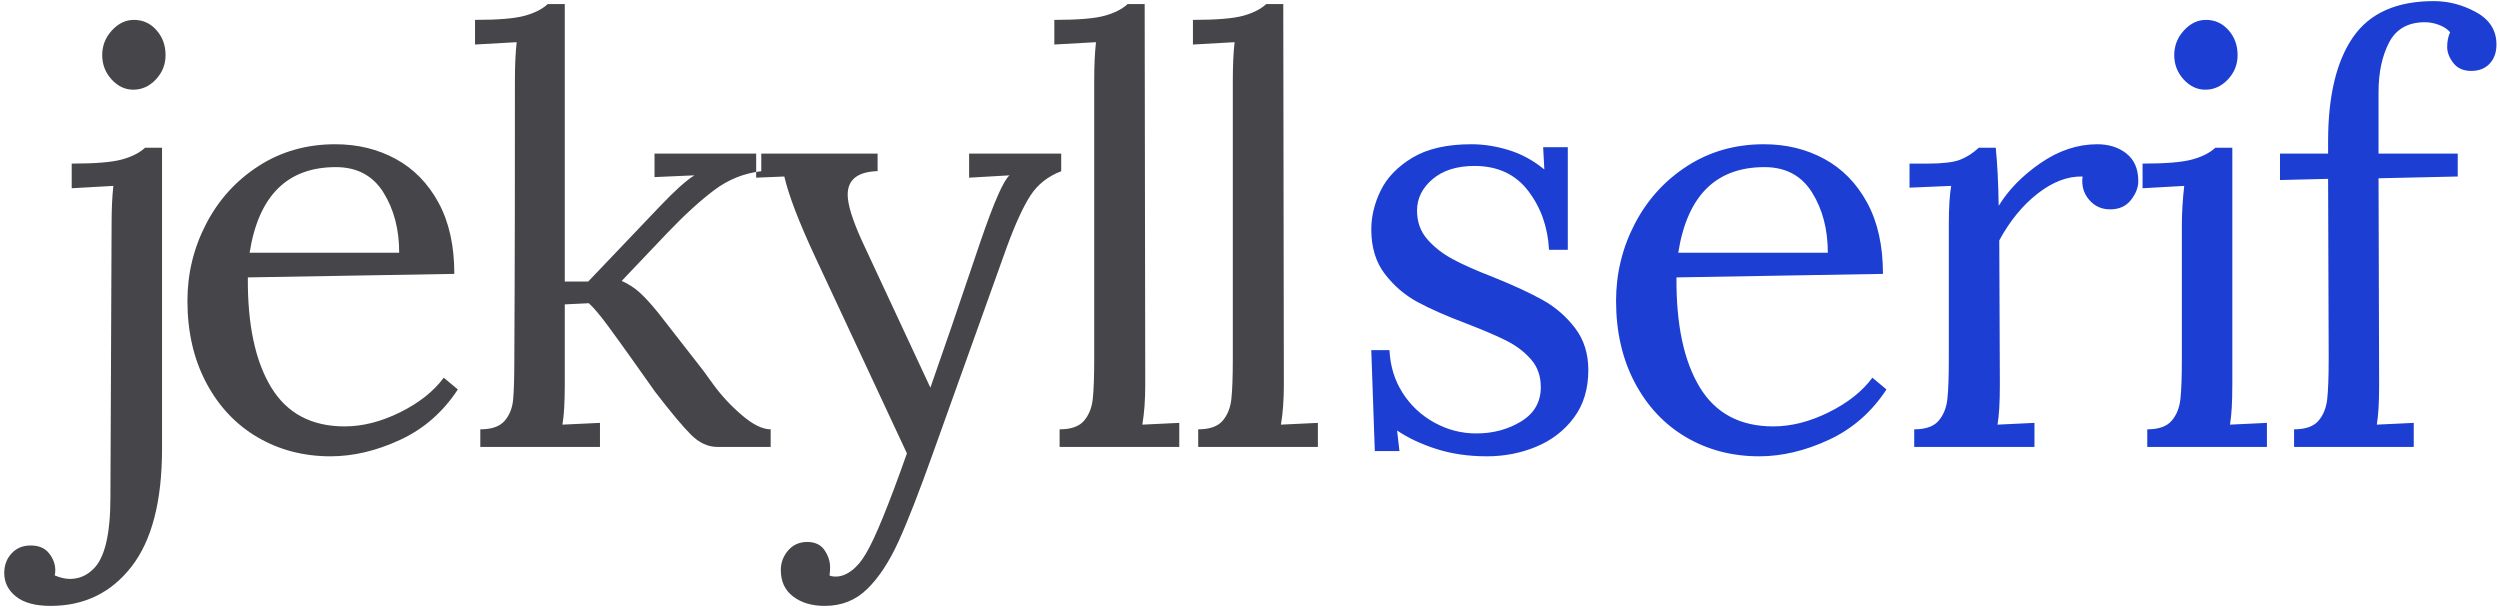
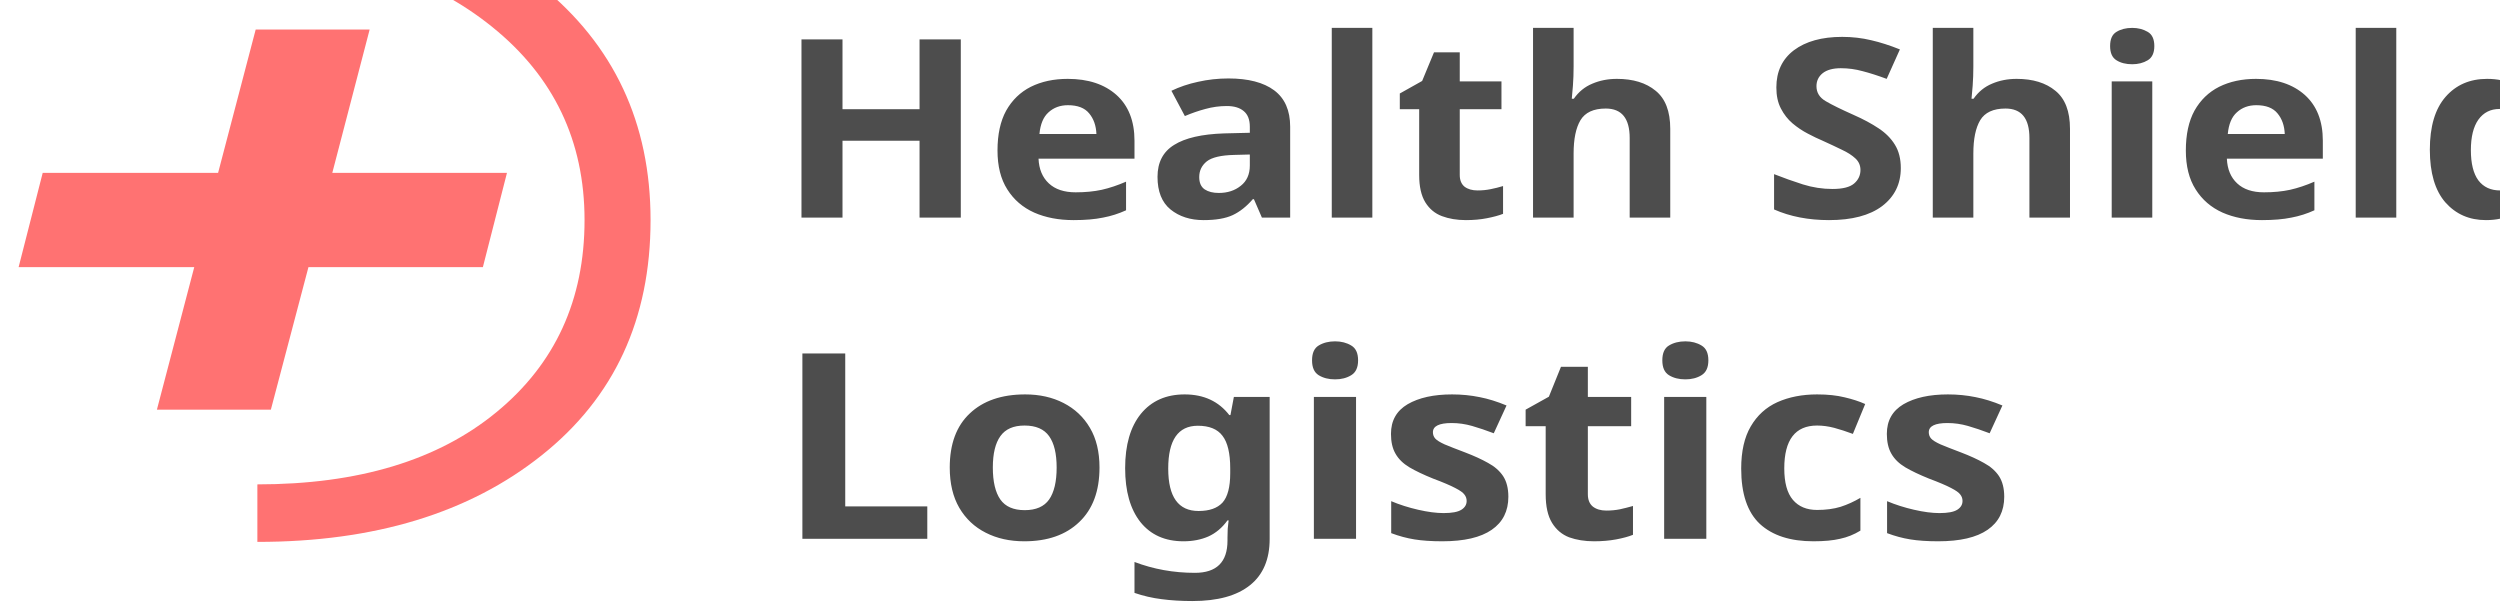
- <svg xmlns="http://www.w3.org/2000/svg" width="179px" height="44px" viewBox="0 0 179 44" version="1.1">
-   <defs />
-   <g id="Page-1" stroke="none" stroke-width="1" fill="none" fill-rule="evenodd">
-     <g id="logo">
-       <path d="M7.99,5.687 C7.542,5.197 7.318,4.616 7.318,3.944 C7.318,3.272 7.549,2.684 8.011,2.18 C8.473,1.676 8.998,1.424 9.586,1.424 C10.23,1.424 10.769,1.669 11.203,2.159 C11.637,2.649 11.854,3.244 11.854,3.944 C11.854,4.616 11.623,5.197 11.161,5.687 C10.699,6.177 10.16,6.422 9.544,6.422 C8.956,6.422 8.438,6.177 7.99,5.687 Z M1.144,42.71 C0.584,42.262 0.304,41.702 0.304,41.03 C0.304,40.47 0.479,40.001 0.829,39.623 C1.179,39.245 1.634,39.056 2.194,39.056 C2.782,39.056 3.223,39.245 3.517,39.623 C3.811,40.001 3.958,40.4 3.958,40.82 C3.958,40.988 3.944,41.114 3.916,41.198 C4.308,41.366 4.672,41.45 5.008,41.45 C5.652,41.45 6.212,41.212 6.688,40.736 C7.5,39.952 7.906,38.244 7.906,35.612 L7.99,16.04 C7.99,14.976 8.032,14.066 8.116,13.31 L5.134,13.478 L5.134,11.714 C6.814,11.714 8.011,11.616 8.725,11.42 C9.439,11.224 9.992,10.944 10.384,10.58 L11.602,10.58 L11.602,32.126 C11.602,35.878 10.874,38.692 9.418,40.568 C7.962,42.444 6.03,43.382 3.622,43.382 C2.53,43.382 1.704,43.158 1.144,42.71 Z M18.439,31.307 C16.885,30.397 15.66,29.095 14.764,27.401 C13.868,25.707 13.42,23.754 13.42,21.542 C13.42,19.582 13.868,17.741 14.764,16.019 C15.66,14.297 16.913,12.918 18.523,11.882 C20.133,10.846 21.96,10.328 24.004,10.328 C25.6,10.328 27.042,10.678 28.33,11.378 C29.618,12.078 30.64,13.121 31.396,14.507 C32.152,15.893 32.53,17.594 32.53,19.61 L17.746,19.862 C17.718,23.222 18.271,25.84 19.405,27.716 C20.539,29.592 22.296,30.53 24.676,30.53 C25.964,30.53 27.287,30.194 28.645,29.522 C30.003,28.85 31.046,28.024 31.774,27.044 L32.782,27.884 C31.718,29.508 30.339,30.712 28.645,31.496 C26.951,32.28 25.292,32.672 23.668,32.672 C21.736,32.672 19.993,32.217 18.439,31.307 Z M28.582,18.098 C28.582,16.418 28.204,14.976 27.448,13.772 C26.692,12.568 25.558,11.966 24.046,11.966 C20.574,11.966 18.516,14.01 17.872,18.098 L28.582,18.098 Z M34.39,30.74 C35.202,30.74 35.783,30.537 36.133,30.131 C36.483,29.725 36.686,29.214 36.742,28.598 C36.798,27.982 36.826,26.988 36.826,25.616 C36.826,25.336 36.833,23.81 36.847,21.038 C36.861,18.266 36.868,13.17 36.868,5.75 C36.868,4.686 36.91,3.776 36.994,3.02 L34.012,3.188 L34.012,1.424 C35.664,1.424 36.847,1.326 37.561,1.13 C38.275,0.934 38.828,0.654 39.22,0.29 L40.438,0.29 L40.438,20.156 L42.118,20.156 L47.242,14.78 C48.306,13.66 49.132,12.918 49.72,12.554 L46.864,12.68 L46.864,11 L54.508,11 L54.508,12.26 C53.276,12.4 52.156,12.848 51.148,13.604 C50.14,14.36 49.02,15.382 47.788,16.67 L44.512,20.114 C45.016,20.338 45.457,20.625 45.835,20.975 C46.213,21.325 46.64,21.794 47.116,22.382 L50.098,26.204 C50.154,26.26 50.469,26.687 51.043,27.485 C51.617,28.283 52.303,29.025 53.101,29.711 C53.899,30.397 54.592,30.74 55.18,30.74 L55.18,32 L51.358,32 C50.686,32 50.056,31.706 49.468,31.118 C48.88,30.53 48.026,29.508 46.906,28.052 L45.268,25.742 C44.652,24.874 44.071,24.069 43.525,23.327 C42.979,22.585 42.524,22.046 42.16,21.71 L40.438,21.794 L40.438,27.548 C40.438,28.808 40.382,29.76 40.27,30.404 L42.958,30.278 L42.958,32 L34.39,32 L34.39,30.74 Z M56.788,42.71 C56.2,42.262 55.906,41.632 55.906,40.82 C55.906,40.288 56.081,39.819 56.431,39.413 C56.781,39.007 57.236,38.804 57.796,38.804 C58.356,38.804 58.769,39 59.035,39.392 C59.301,39.784 59.434,40.19 59.434,40.61 C59.434,40.862 59.42,41.058 59.392,41.198 C59.476,41.254 59.63,41.282 59.854,41.282 C60.218,41.282 60.589,41.142 60.967,40.862 C61.345,40.582 61.688,40.176 61.996,39.644 C62.64,38.58 63.62,36.186 64.936,32.462 L58.384,18.434 C57.208,15.914 56.466,13.982 56.158,12.638 L54.142,12.722 L54.142,11 L62.836,11 L62.836,12.26 L62.668,12.26 C61.352,12.344 60.694,12.904 60.694,13.94 C60.694,14.64 61.03,15.732 61.702,17.216 L66.616,27.758 C67.456,25.378 68.66,21.864 70.228,17.216 C71.18,14.444 71.866,12.89 72.286,12.554 L69.388,12.722 L69.388,11 L75.982,11 L75.982,12.26 C75.03,12.624 74.295,13.205 73.777,14.003 C73.259,14.801 72.692,16.04 72.076,17.72 L66.826,32.378 C65.818,35.206 64.985,37.341 64.327,38.783 C63.669,40.225 62.927,41.352 62.101,42.164 C61.275,42.976 60.26,43.382 59.056,43.382 C58.132,43.382 57.376,43.158 56.788,42.71 Z M75.868,30.74 C76.68,30.74 77.261,30.537 77.611,30.131 C77.961,29.725 78.171,29.207 78.241,28.577 C78.311,27.947 78.346,26.96 78.346,25.616 L78.346,5.75 C78.346,4.686 78.388,3.776 78.472,3.02 L75.49,3.188 L75.49,1.424 C77.17,1.424 78.367,1.326 79.081,1.13 C79.795,0.934 80.348,0.654 80.74,0.29 L81.958,0.29 L82,27.548 C82,28.64 81.93,29.592 81.79,30.404 L84.436,30.278 L84.436,32 L75.868,32 L75.868,30.74 Z M85.792,30.74 C86.604,30.74 87.185,30.537 87.535,30.131 C87.885,29.725 88.095,29.207 88.165,28.577 C88.235,27.947 88.27,26.96 88.27,25.616 L88.27,5.75 C88.27,4.686 88.312,3.776 88.396,3.02 L85.414,3.188 L85.414,1.424 C87.094,1.424 88.291,1.326 89.005,1.13 C89.719,0.934 90.272,0.654 90.664,0.29 L91.882,0.29 L91.924,27.548 C91.924,28.64 91.854,29.592 91.714,30.404 L94.36,30.278 L94.36,32 L85.792,32 L85.792,30.74 Z" id="jekyll" fill="#45454A" />
-       <path d="M102.846,32.147 C101.754,31.797 100.816,31.356 100.032,30.824 L100.2,32.294 L98.436,32.294 L98.184,25.07 L99.486,25.07 C99.542,26.218 99.857,27.24 100.431,28.136 C101.005,29.032 101.761,29.739 102.699,30.257 C103.637,30.775 104.638,31.034 105.702,31.034 C106.906,31.034 107.977,30.747 108.915,30.173 C109.853,29.599 110.322,28.78 110.322,27.716 C110.322,26.932 110.091,26.274 109.629,25.742 C109.167,25.21 108.593,24.769 107.907,24.419 C107.221,24.069 106.262,23.656 105.03,23.18 C103.546,22.62 102.356,22.095 101.46,21.605 C100.564,21.115 99.794,20.45 99.15,19.61 C98.506,18.77 98.184,17.706 98.184,16.418 C98.184,15.494 98.408,14.57 98.856,13.646 C99.304,12.722 100.06,11.938 101.124,11.294 C102.188,10.65 103.602,10.328 105.366,10.328 C106.234,10.328 107.123,10.468 108.033,10.748 C108.943,11.028 109.79,11.49 110.574,12.134 L110.49,10.538 L112.254,10.538 L112.254,17.888 L110.91,17.888 C110.826,16.264 110.329,14.857 109.419,13.667 C108.509,12.477 107.228,11.882 105.576,11.882 C104.316,11.882 103.315,12.197 102.573,12.827 C101.831,13.457 101.46,14.206 101.46,15.074 C101.46,15.886 101.705,16.572 102.195,17.132 C102.685,17.692 103.294,18.168 104.022,18.56 C104.75,18.952 105.73,19.386 106.962,19.862 C108.418,20.45 109.594,20.996 110.49,21.5 C111.386,22.004 112.149,22.669 112.779,23.495 C113.409,24.321 113.724,25.322 113.724,26.498 C113.724,27.842 113.381,28.976 112.695,29.9 C112.009,30.824 111.113,31.517 110.007,31.979 C108.901,32.441 107.718,32.672 106.458,32.672 C105.142,32.672 103.938,32.497 102.846,32.147 Z M120.729,31.307 C119.175,30.397 117.95,29.095 117.054,27.401 C116.158,25.707 115.71,23.754 115.71,21.542 C115.71,19.582 116.158,17.741 117.054,16.019 C117.95,14.297 119.203,12.918 120.813,11.882 C122.423,10.846 124.25,10.328 126.294,10.328 C127.89,10.328 129.332,10.678 130.62,11.378 C131.908,12.078 132.93,13.121 133.686,14.507 C134.442,15.893 134.82,17.594 134.82,19.61 L120.036,19.862 C120.008,23.222 120.561,25.84 121.695,27.716 C122.829,29.592 124.586,30.53 126.966,30.53 C128.254,30.53 129.577,30.194 130.935,29.522 C132.293,28.85 133.336,28.024 134.064,27.044 L135.072,27.884 C134.008,29.508 132.629,30.712 130.935,31.496 C129.241,32.28 127.582,32.672 125.958,32.672 C124.026,32.672 122.283,32.217 120.729,31.307 Z M130.872,18.098 C130.872,16.418 130.494,14.976 129.738,13.772 C128.982,12.568 127.848,11.966 126.336,11.966 C122.864,11.966 120.806,14.01 120.162,18.098 L130.872,18.098 Z M137.058,30.74 C137.87,30.74 138.451,30.537 138.801,30.131 C139.151,29.725 139.361,29.207 139.431,28.577 C139.501,27.947 139.536,26.96 139.536,25.616 L139.536,16.04 C139.536,14.864 139.592,13.954 139.704,13.31 L136.722,13.436 L136.722,11.714 L138.024,11.714 C139.088,11.714 139.858,11.623 140.334,11.441 C140.81,11.259 141.258,10.972 141.678,10.58 L142.896,10.58 C143.008,11.672 143.078,13.058 143.106,14.738 C143.806,13.59 144.807,12.568 146.109,11.672 C147.411,10.776 148.762,10.328 150.162,10.328 C151.002,10.328 151.702,10.552 152.262,11 C152.822,11.448 153.102,12.106 153.102,12.974 C153.102,13.422 152.927,13.87 152.577,14.318 C152.227,14.766 151.73,14.99 151.086,14.99 C150.47,14.99 149.966,14.759 149.574,14.297 C149.182,13.835 149.028,13.282 149.112,12.638 C148.048,12.61 146.977,13.016 145.899,13.856 C144.821,14.696 143.904,15.816 143.148,17.216 L143.19,27.548 C143.19,28.808 143.134,29.76 143.022,30.404 L145.668,30.278 L145.668,32 L137.058,32 L137.058,30.74 Z M156.348,5.687 C155.9,5.197 155.676,4.616 155.676,3.944 C155.676,3.272 155.907,2.684 156.369,2.18 C156.831,1.676 157.356,1.424 157.944,1.424 C158.588,1.424 159.127,1.669 159.561,2.159 C159.995,2.649 160.212,3.244 160.212,3.944 C160.212,4.616 159.981,5.197 159.519,5.687 C159.057,6.177 158.518,6.422 157.902,6.422 C157.314,6.422 156.796,6.177 156.348,5.687 Z M153.744,30.74 C154.556,30.74 155.137,30.537 155.487,30.131 C155.837,29.725 156.047,29.207 156.117,28.577 C156.187,27.947 156.222,26.96 156.222,25.616 L156.222,16.04 C156.222,15.228 156.278,14.318 156.39,13.31 L153.408,13.478 L153.408,11.714 C155.06,11.714 156.243,11.616 156.957,11.42 C157.671,11.224 158.224,10.944 158.616,10.58 L159.834,10.58 L159.834,27.548 C159.834,28.808 159.778,29.76 159.666,30.404 L162.312,30.278 L162.312,32 L153.744,32 L153.744,30.74 Z M164.256,30.74 C165.068,30.74 165.649,30.537 165.999,30.131 C166.349,29.725 166.559,29.207 166.629,28.577 C166.699,27.947 166.734,26.96 166.734,25.616 L166.692,12.806 L163.248,12.89 L163.248,11 L166.692,11 L166.692,10.118 C166.692,6.87 167.287,4.385 168.477,2.663 C169.667,0.941 171.592,0.08 174.252,0.08 C175.316,0.08 176.331,0.346 177.297,0.878 C178.263,1.41 178.746,2.18 178.746,3.188 C178.746,3.748 178.585,4.203 178.263,4.553 C177.941,4.903 177.5,5.078 176.94,5.078 C176.38,5.078 175.953,4.889 175.659,4.511 C175.365,4.133 175.218,3.748 175.218,3.356 C175.218,2.964 175.288,2.614 175.428,2.306 C175.232,2.082 174.966,1.907 174.63,1.781 C174.294,1.655 173.958,1.592 173.622,1.592 C172.418,1.592 171.564,2.075 171.06,3.041 C170.556,4.007 170.304,5.19 170.304,6.59 L170.304,11 L175.974,11 L175.974,12.638 L170.304,12.764 L170.346,27.548 C170.346,28.808 170.29,29.76 170.178,30.404 L172.824,30.278 L172.824,32 L164.256,32 L164.256,30.74 Z" id="serif" fill="#1C3ED3" />
-     </g>
-   </g>
+ <svg xmlns="http://www.w3.org/2000/svg" width="179px" height="44px" viewBox="0 0 179 44" version="1.1" id="svg12">
+   <defs id="defs6" />
+   <text xml:space="preserve" style="font-style:normal;font-weight:normal;font-size:9.358px;line-height:1.25;font-family:sans-serif;letter-spacing:0px;word-spacing:0px;fill:#4d4d4d;fill-opacity:1;stroke:none;stroke-width:0.234" x="53.255" y="16.271" id="text55" transform="scale(1.044489,0.9574059)">
+     <tspan id="tspan53" x="53.255" y="16.271" style="font-style:normal;font-variant:normal;font-weight:bold;font-stretch:normal;font-size:18.667px;font-family:'Trebuchet MS';-inkscape-font-specification:'Trebuchet MS, Bold';font-variant-ligatures:normal;font-variant-caps:normal;font-variant-numeric:normal;font-feature-settings:normal;text-align:start;writing-mode:lr-tb;text-anchor:start;fill:#4d4d4d;stroke-width:0.234">Health Shield</tspan>
+     <tspan x="53.255" y="40.293" style="font-style:normal;font-variant:normal;font-weight:bold;font-stretch:normal;font-size:19.426px;font-family:'Trebuchet MS';-inkscape-font-specification:'Trebuchet MS, Bold';font-variant-ligatures:normal;font-variant-caps:normal;font-variant-numeric:normal;font-feature-settings:normal;text-align:start;writing-mode:lr-tb;text-anchor:start;fill:#4d4d4d;stroke-width:0.234" id="tspan4318">Logistics</tspan>
+   </text>
+   <text xml:space="preserve" style="font-style:normal;font-variant:normal;font-weight:normal;font-stretch:normal;font-size:62.205px;line-height:1.25;font-family:sans-serif;-inkscape-font-specification:'sans-serif, Normal';font-variant-ligatures:normal;font-variant-caps:normal;font-variant-numeric:normal;font-feature-settings:normal;text-align:start;letter-spacing:0px;word-spacing:0px;writing-mode:lr-tb;text-anchor:start;opacity:0.664;fill:#000000;fill-opacity:1;stroke:none;stroke-width:1.458" x="-1.776" y="40.977" id="text4349" transform="scale(1.104017,0.9057829)">
+     <tspan id="tspan4347" x="-1.776" y="40.977" style="font-style:italic;font-variant:normal;font-weight:normal;font-stretch:normal;font-size:62.205px;font-family:sans-serif;-inkscape-font-specification:'sans-serif, Italic';font-variant-ligatures:normal;font-variant-caps:normal;font-variant-numeric:normal;font-feature-settings:normal;text-align:start;writing-mode:lr-tb;text-anchor:start;fill:#ff2a2a;stroke-width:1.458">⨮</tspan>
+   </text>
+   <text xml:space="preserve" style="font-style:normal;font-weight:normal;font-size:40px;line-height:1.25;font-family:sans-serif;letter-spacing:0px;word-spacing:0px;fill:#000000;fill-opacity:1;stroke:none" x="4.268" y="-48.136" id="text4353">
+     <tspan id="tspan4351" x="4.268" y="-12.745" />
+   </text>
</svg>
